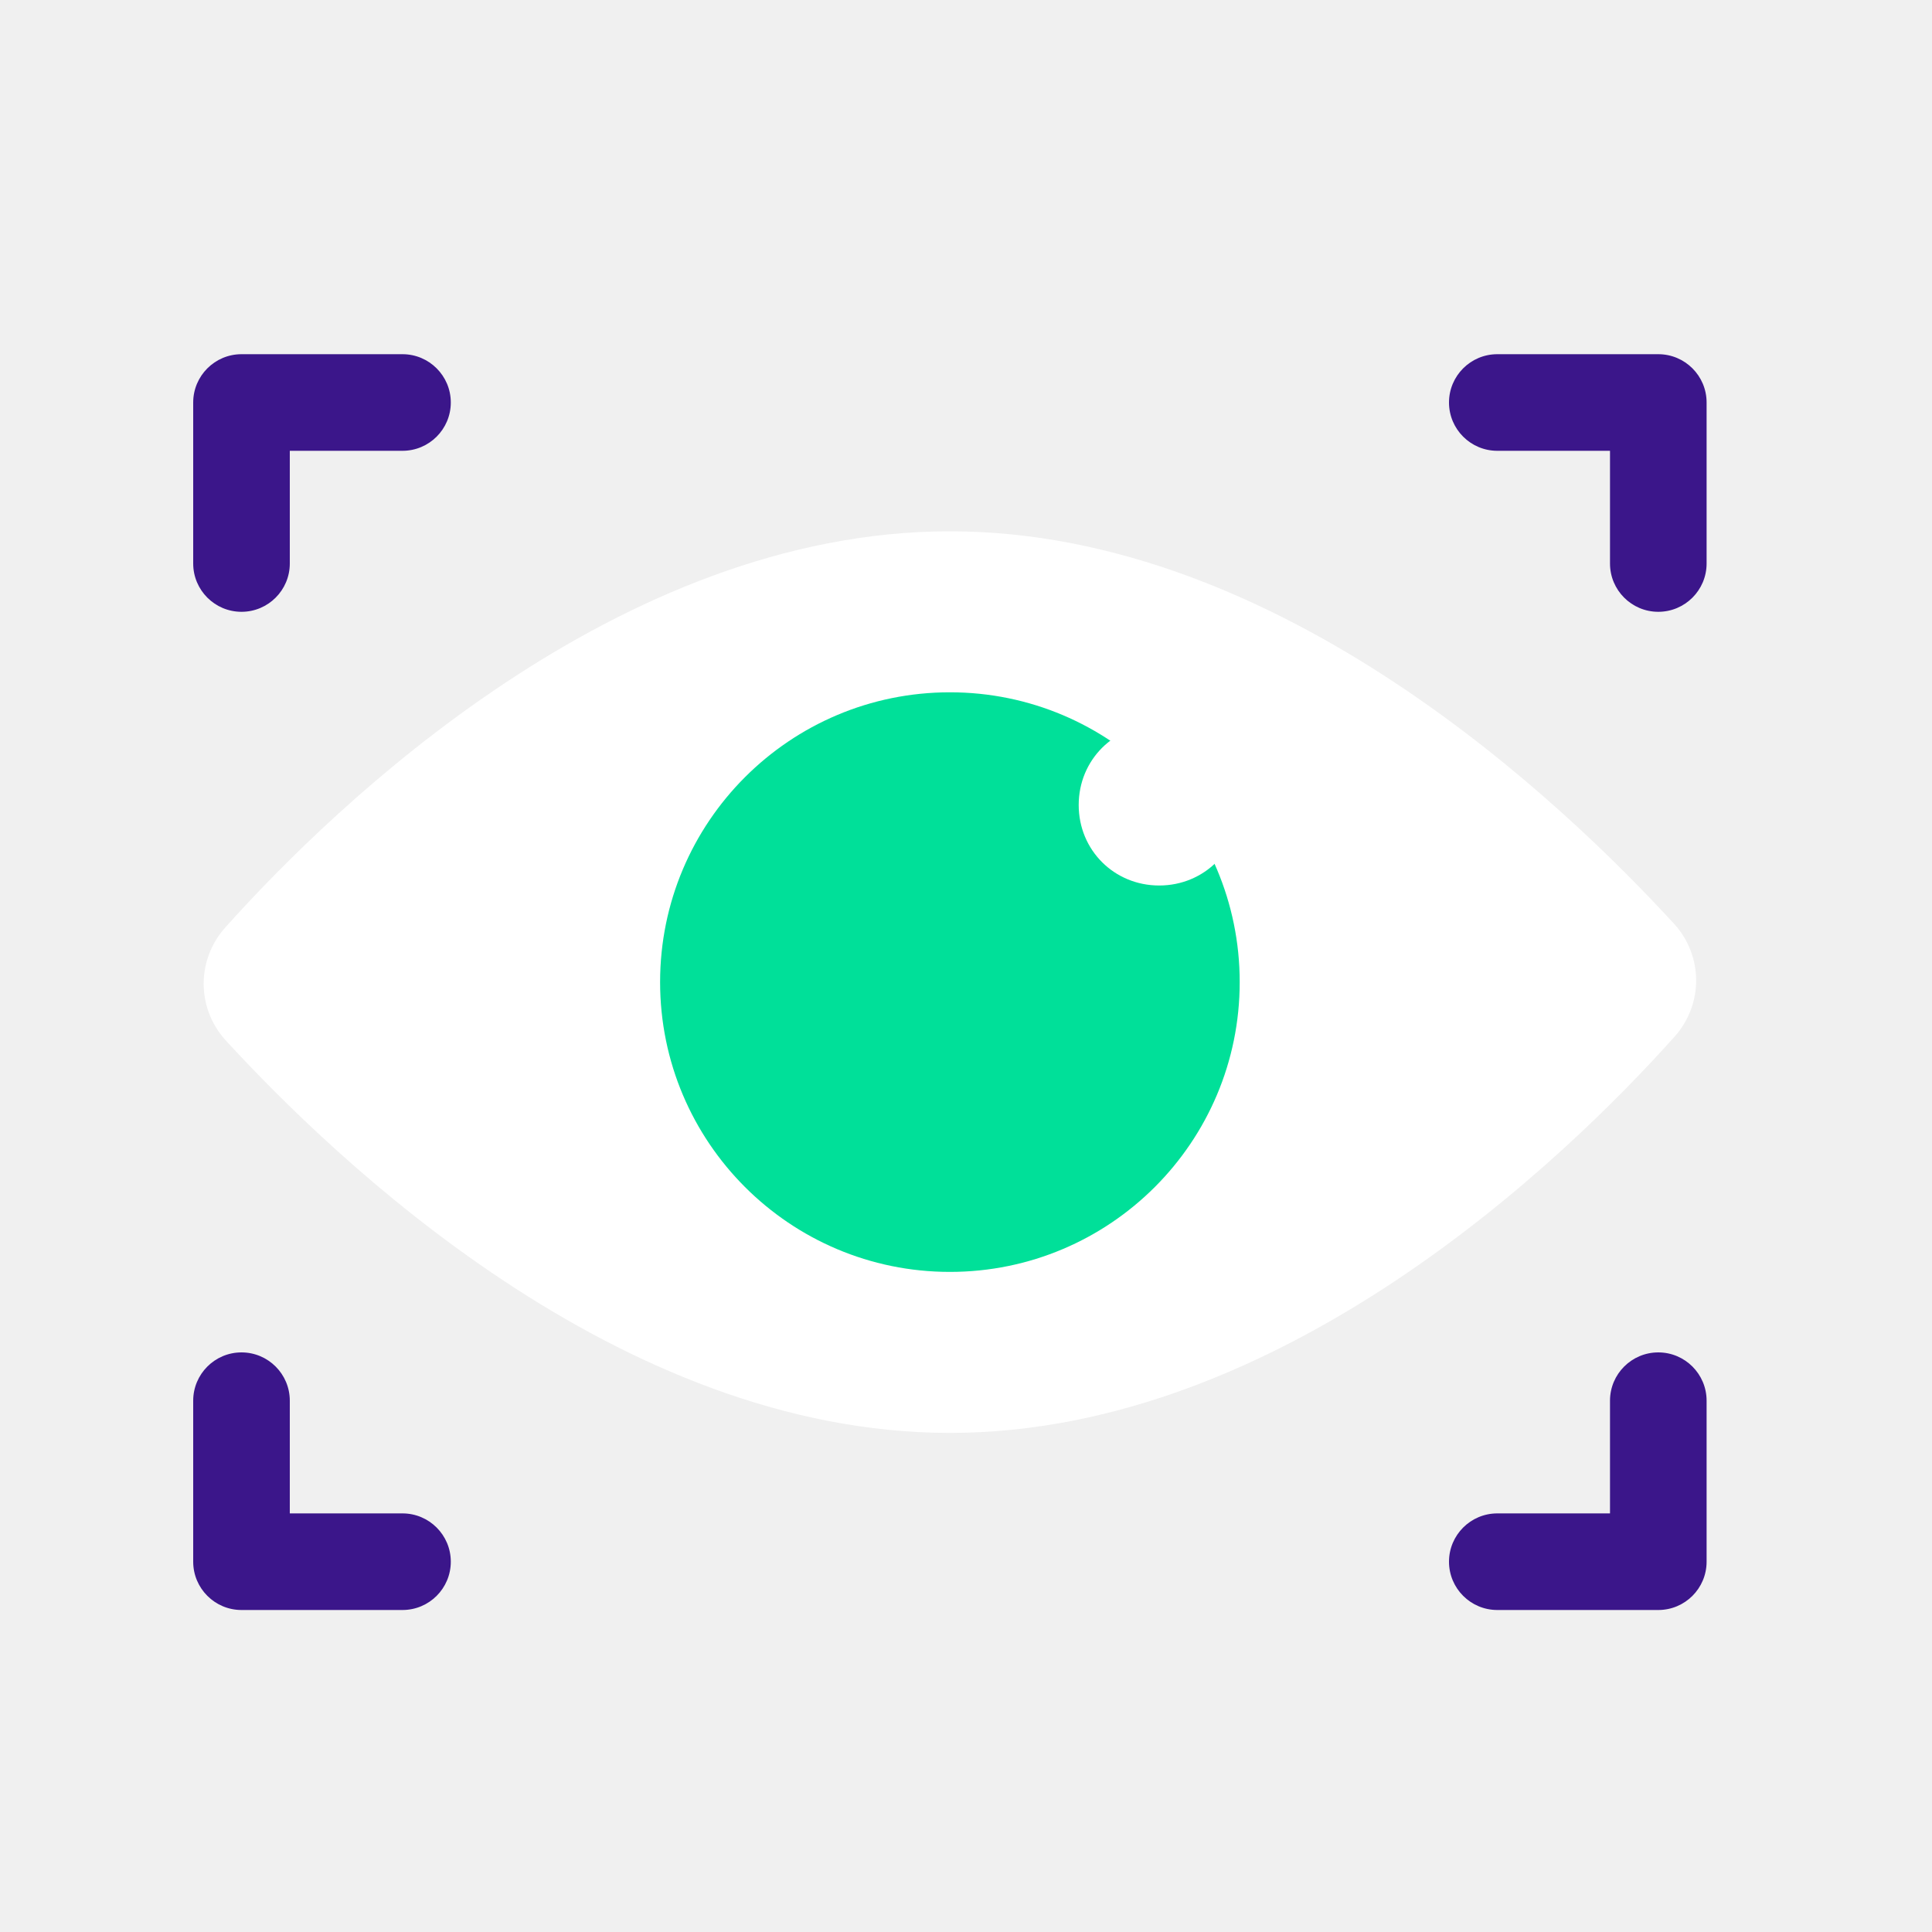
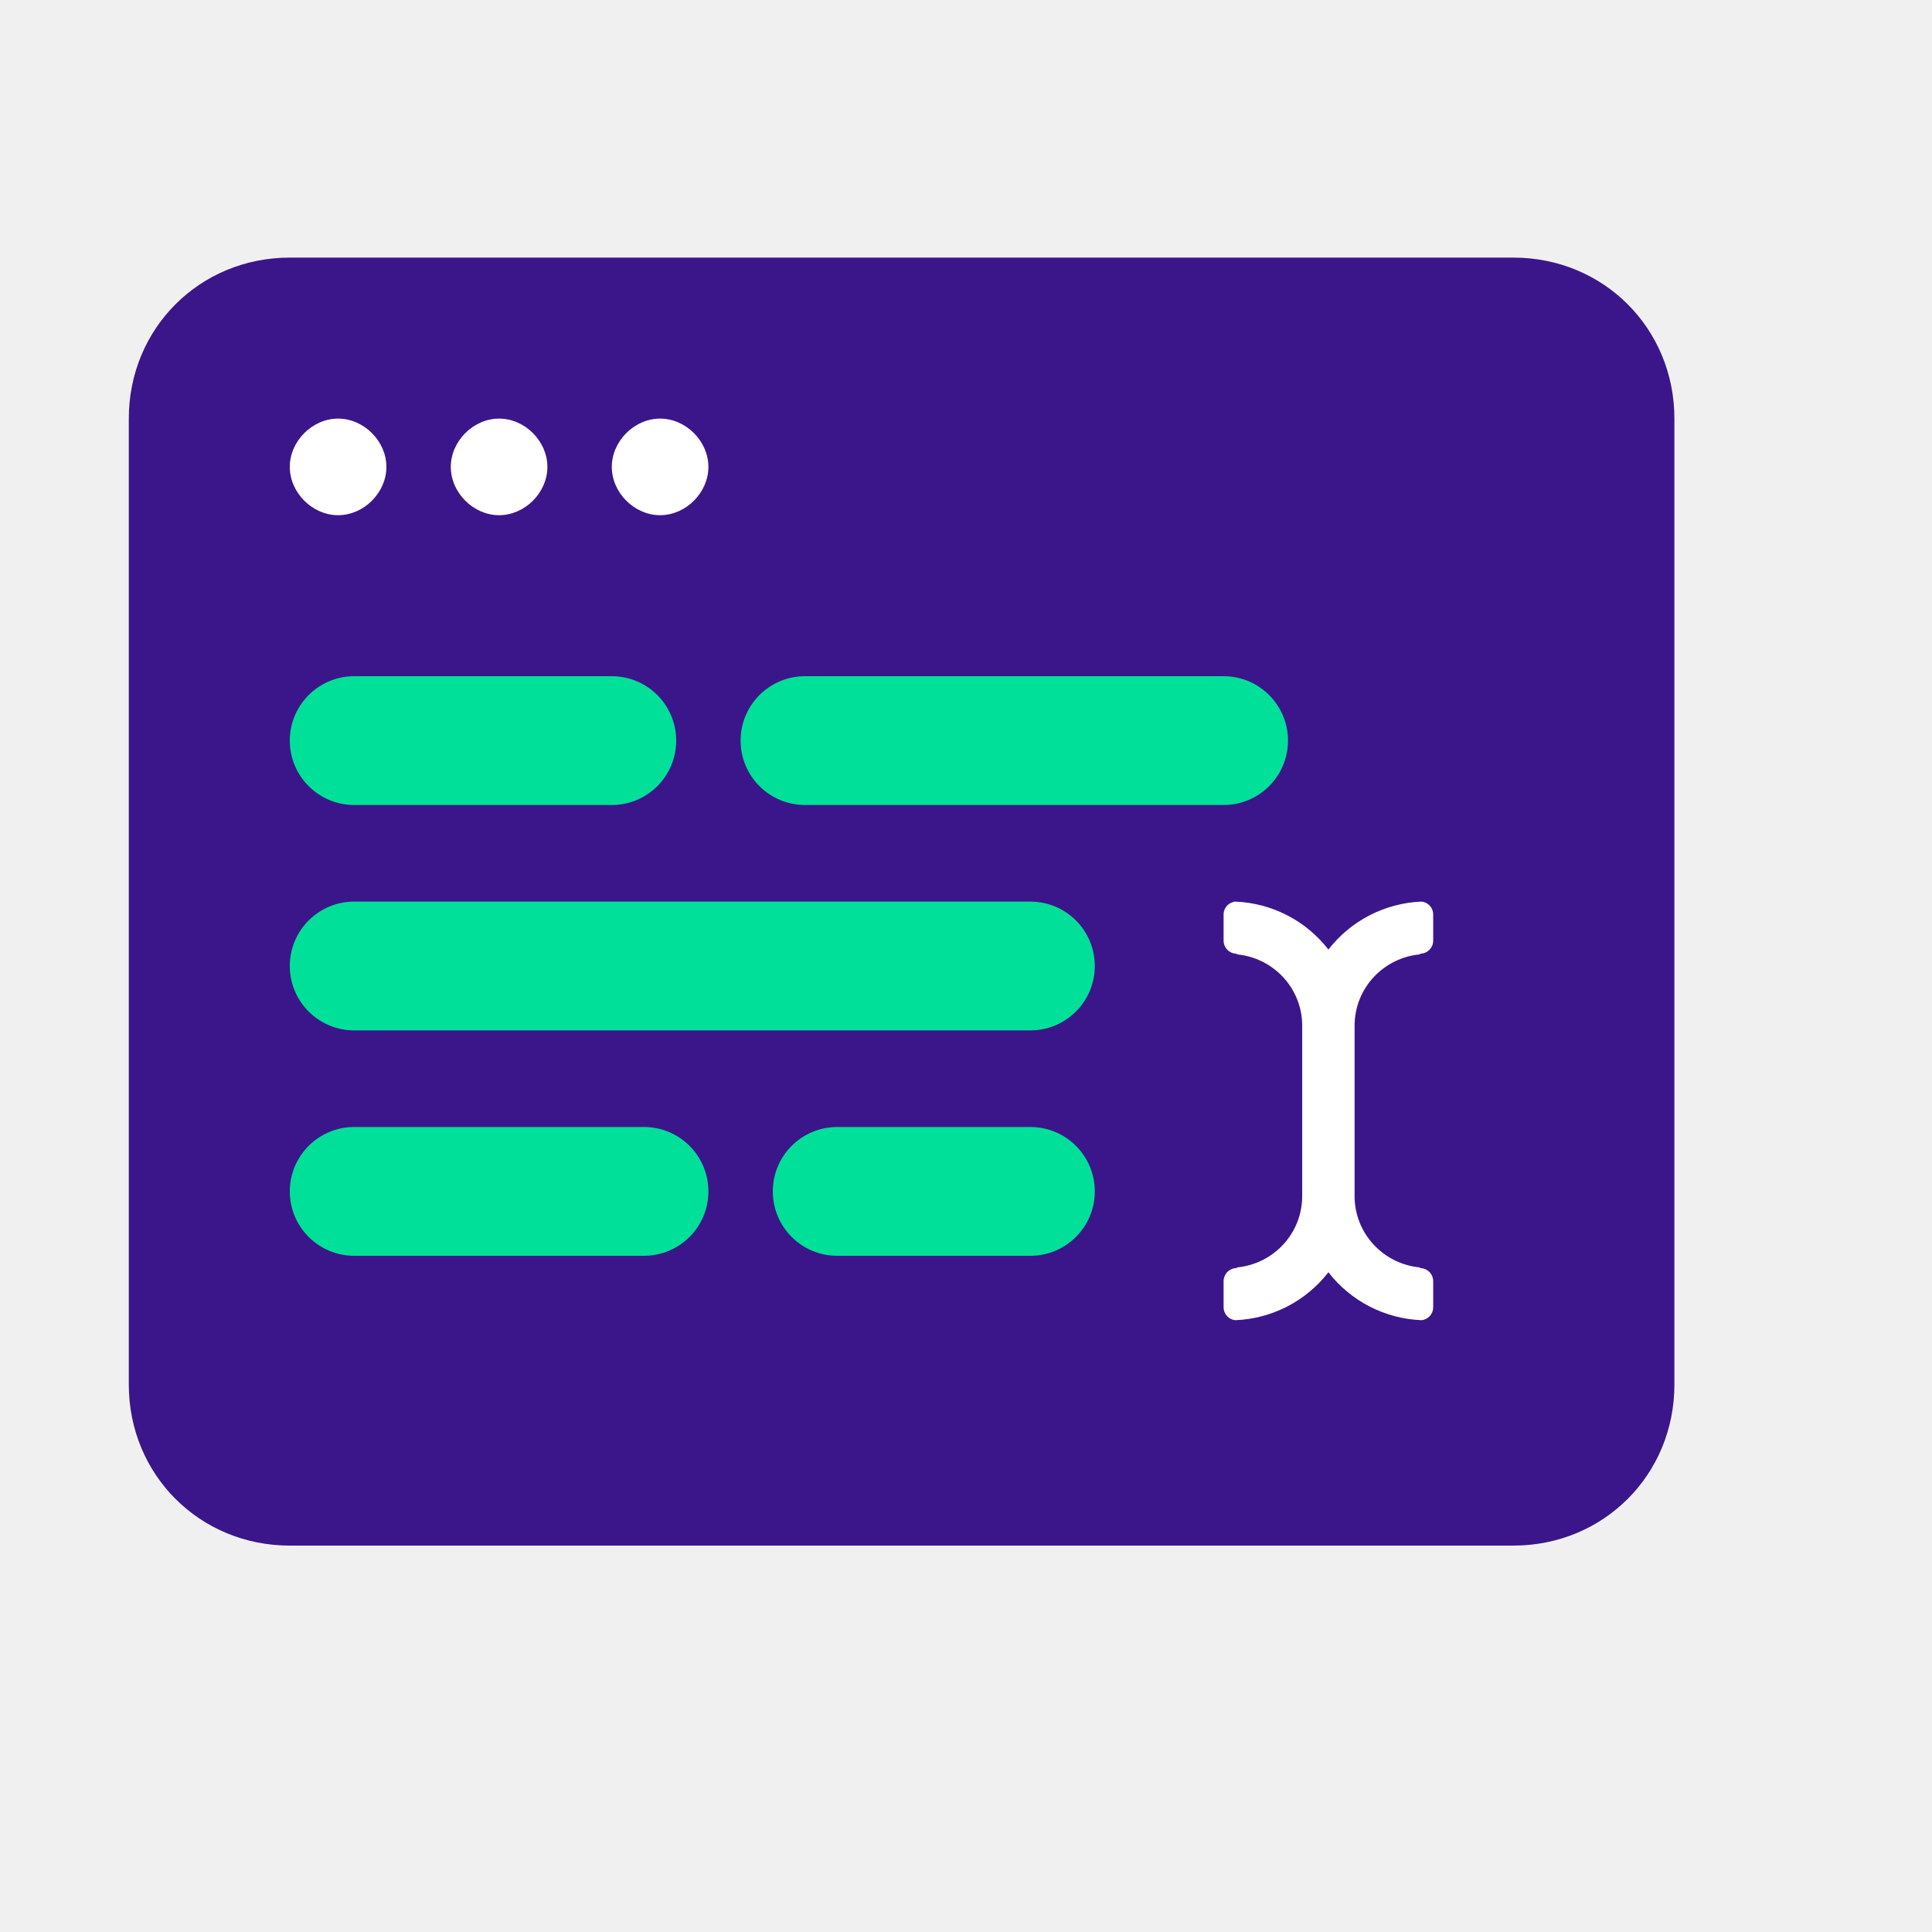
<svg xmlns="http://www.w3.org/2000/svg" width="60" height="60" viewBox="0 0 60 60" fill="none">
-   <path d="M52 28.7C52.9 29.7 52.9 31.2 52 32.2C48.6 36 39.8 44.5 29.5 44.5C19.2 44.5 10.4 36 7 32.3C6.1 31.3 6.1 29.8 7 28.8C10.4 25 19.2 16.5 29.5 16.5C39.8 16.5 48.6 25 52 28.7Z" fill="white" />
-   <path d="M29.5 39.5C34.471 39.5 38.5 35.471 38.5 30.5C38.5 25.529 34.471 21.5 29.5 21.5C24.529 21.5 20.5 25.529 20.5 30.5C20.5 35.471 24.529 39.5 29.5 39.5Z" fill="#00E099" />
-   <path d="M36 27.5C37.4 27.5 38.5 26.4 38.5 25C38.5 23.6 37.4 22.5 36 22.5C34.6 22.5 33.5 23.6 33.5 25C33.5 26.4 34.6 27.5 36 27.5Z" fill="white" />
-   <path fill-rule="evenodd" clip-rule="evenodd" d="M6 12.5C6 11.672 6.672 11 7.5 11H12.5C13.328 11 14 11.672 14 12.5C14 13.328 13.328 14 12.5 14H9V17.5C9 18.328 8.328 19 7.5 19C6.672 19 6 18.328 6 17.5V12.5Z" fill="#3B168A" />
-   <path fill-rule="evenodd" clip-rule="evenodd" d="M7.5 42C8.328 42 9 42.672 9 43.5V47H12.5C13.328 47 14 47.672 14 48.5C14 49.328 13.328 50 12.5 50H7.5C6.672 50 6 49.328 6 48.5V43.5C6 42.672 6.672 42 7.5 42Z" fill="#3B168A" />
-   <path fill-rule="evenodd" clip-rule="evenodd" d="M45 12.5C45 11.672 45.672 11 46.5 11H51.5C52.328 11 53 11.672 53 12.5V17.5C53 18.328 52.328 19 51.5 19C50.672 19 50 18.328 50 17.5V14H46.5C45.672 14 45 13.328 45 12.5Z" fill="#3B168A" />
-   <path fill-rule="evenodd" clip-rule="evenodd" d="M51.5 42C52.328 42 53 42.672 53 43.5V48.5C53 49.328 52.328 50 51.5 50H46.5C45.672 50 45 49.328 45 48.5C45 47.672 45.672 47 46.5 47H50V43.5C50 42.672 50.672 42 51.5 42Z" fill="#3B168A" />
+   <path d="M9 8H47C49.8 8 52 10.2 52 13V43C52 45.8 49.8 48 47 48H9C6.2 48 4 45.8 4 43V13C4 10.2 6.2 8 9 8Z" fill="#3B168A" />
+   <path d="M10.5 16C11.3 16 12 15.3 12 14.5C12 13.7 11.3 13 10.5 13C9.7 13 9 13.7 9 14.5C9 15.3 9.7 16 10.5 16Z" fill="white" />
+   <path d="M15.5 16C16.3 16 17 15.3 17 14.5C17 13.7 16.3 13 15.5 13C14.7 13 14 13.7 14 14.5C14 15.3 14.7 16 15.5 16Z" fill="white" />
+   <path d="M20.5 16C21.3 16 22 15.3 22 14.5C22 13.7 21.3 13 20.5 13C19.7 13 19 13.7 19 14.5C19 15.3 19.7 16 20.5 16Z" fill="white" />
+   <path d="M44.102 29.618V29.638C42.963 29.743 42.068 30.69 42.068 31.856V37.144C42.068 38.31 42.963 39.257 44.102 39.362V39.382C44.21 39.382 44.314 39.425 44.39 39.501C44.467 39.578 44.509 39.681 44.509 39.789V40.602C44.509 40.702 44.471 40.797 44.405 40.87C44.338 40.944 44.247 40.99 44.148 41C43.587 40.978 43.037 40.833 42.537 40.576C42.037 40.319 41.599 39.955 41.255 39.511C40.91 39.955 40.473 40.319 39.973 40.576C39.473 40.833 38.923 40.978 38.361 41C38.262 40.99 38.171 40.944 38.105 40.87C38.038 40.797 38.001 40.702 38 40.602V39.789C38 39.681 38.043 39.578 38.119 39.501C38.196 39.425 38.299 39.382 38.407 39.382V39.362C39.546 39.257 40.441 38.31 40.441 37.144V31.856C40.441 30.69 39.546 29.743 38.407 29.638V29.618C38.299 29.618 38.196 29.575 38.119 29.499C38.043 29.422 38 29.319 38 29.211V28.398C38 28.189 38.159 28.023 38.361 28C38.923 28.022 39.473 28.167 39.973 28.424C40.473 28.681 40.91 29.045 41.255 29.489C41.599 29.045 42.037 28.681 42.537 28.424C43.037 28.167 43.587 28.022 44.148 28C44.247 28.01 44.338 28.056 44.405 28.13C44.471 28.203 44.509 28.298 44.509 28.398V29.211C44.509 29.319 44.467 29.422 44.39 29.499C44.314 29.575 44.21 29.618 44.102 29.618Z" fill="white" />
+   <rect x="9" y="21" width="12" height="4" rx="2" fill="#00E099" />
+   <rect x="23" y="21" width="17" height="4" rx="2" fill="#00E099" />
+   <rect x="9" y="28" width="25" height="4" rx="2" fill="#00E099" />
+   <rect x="9" y="35" width="13" height="4" rx="2" fill="#00E099" />
+   <rect x="24" y="35" width="10" height="4" rx="2" fill="#00E099" />
</svg>
